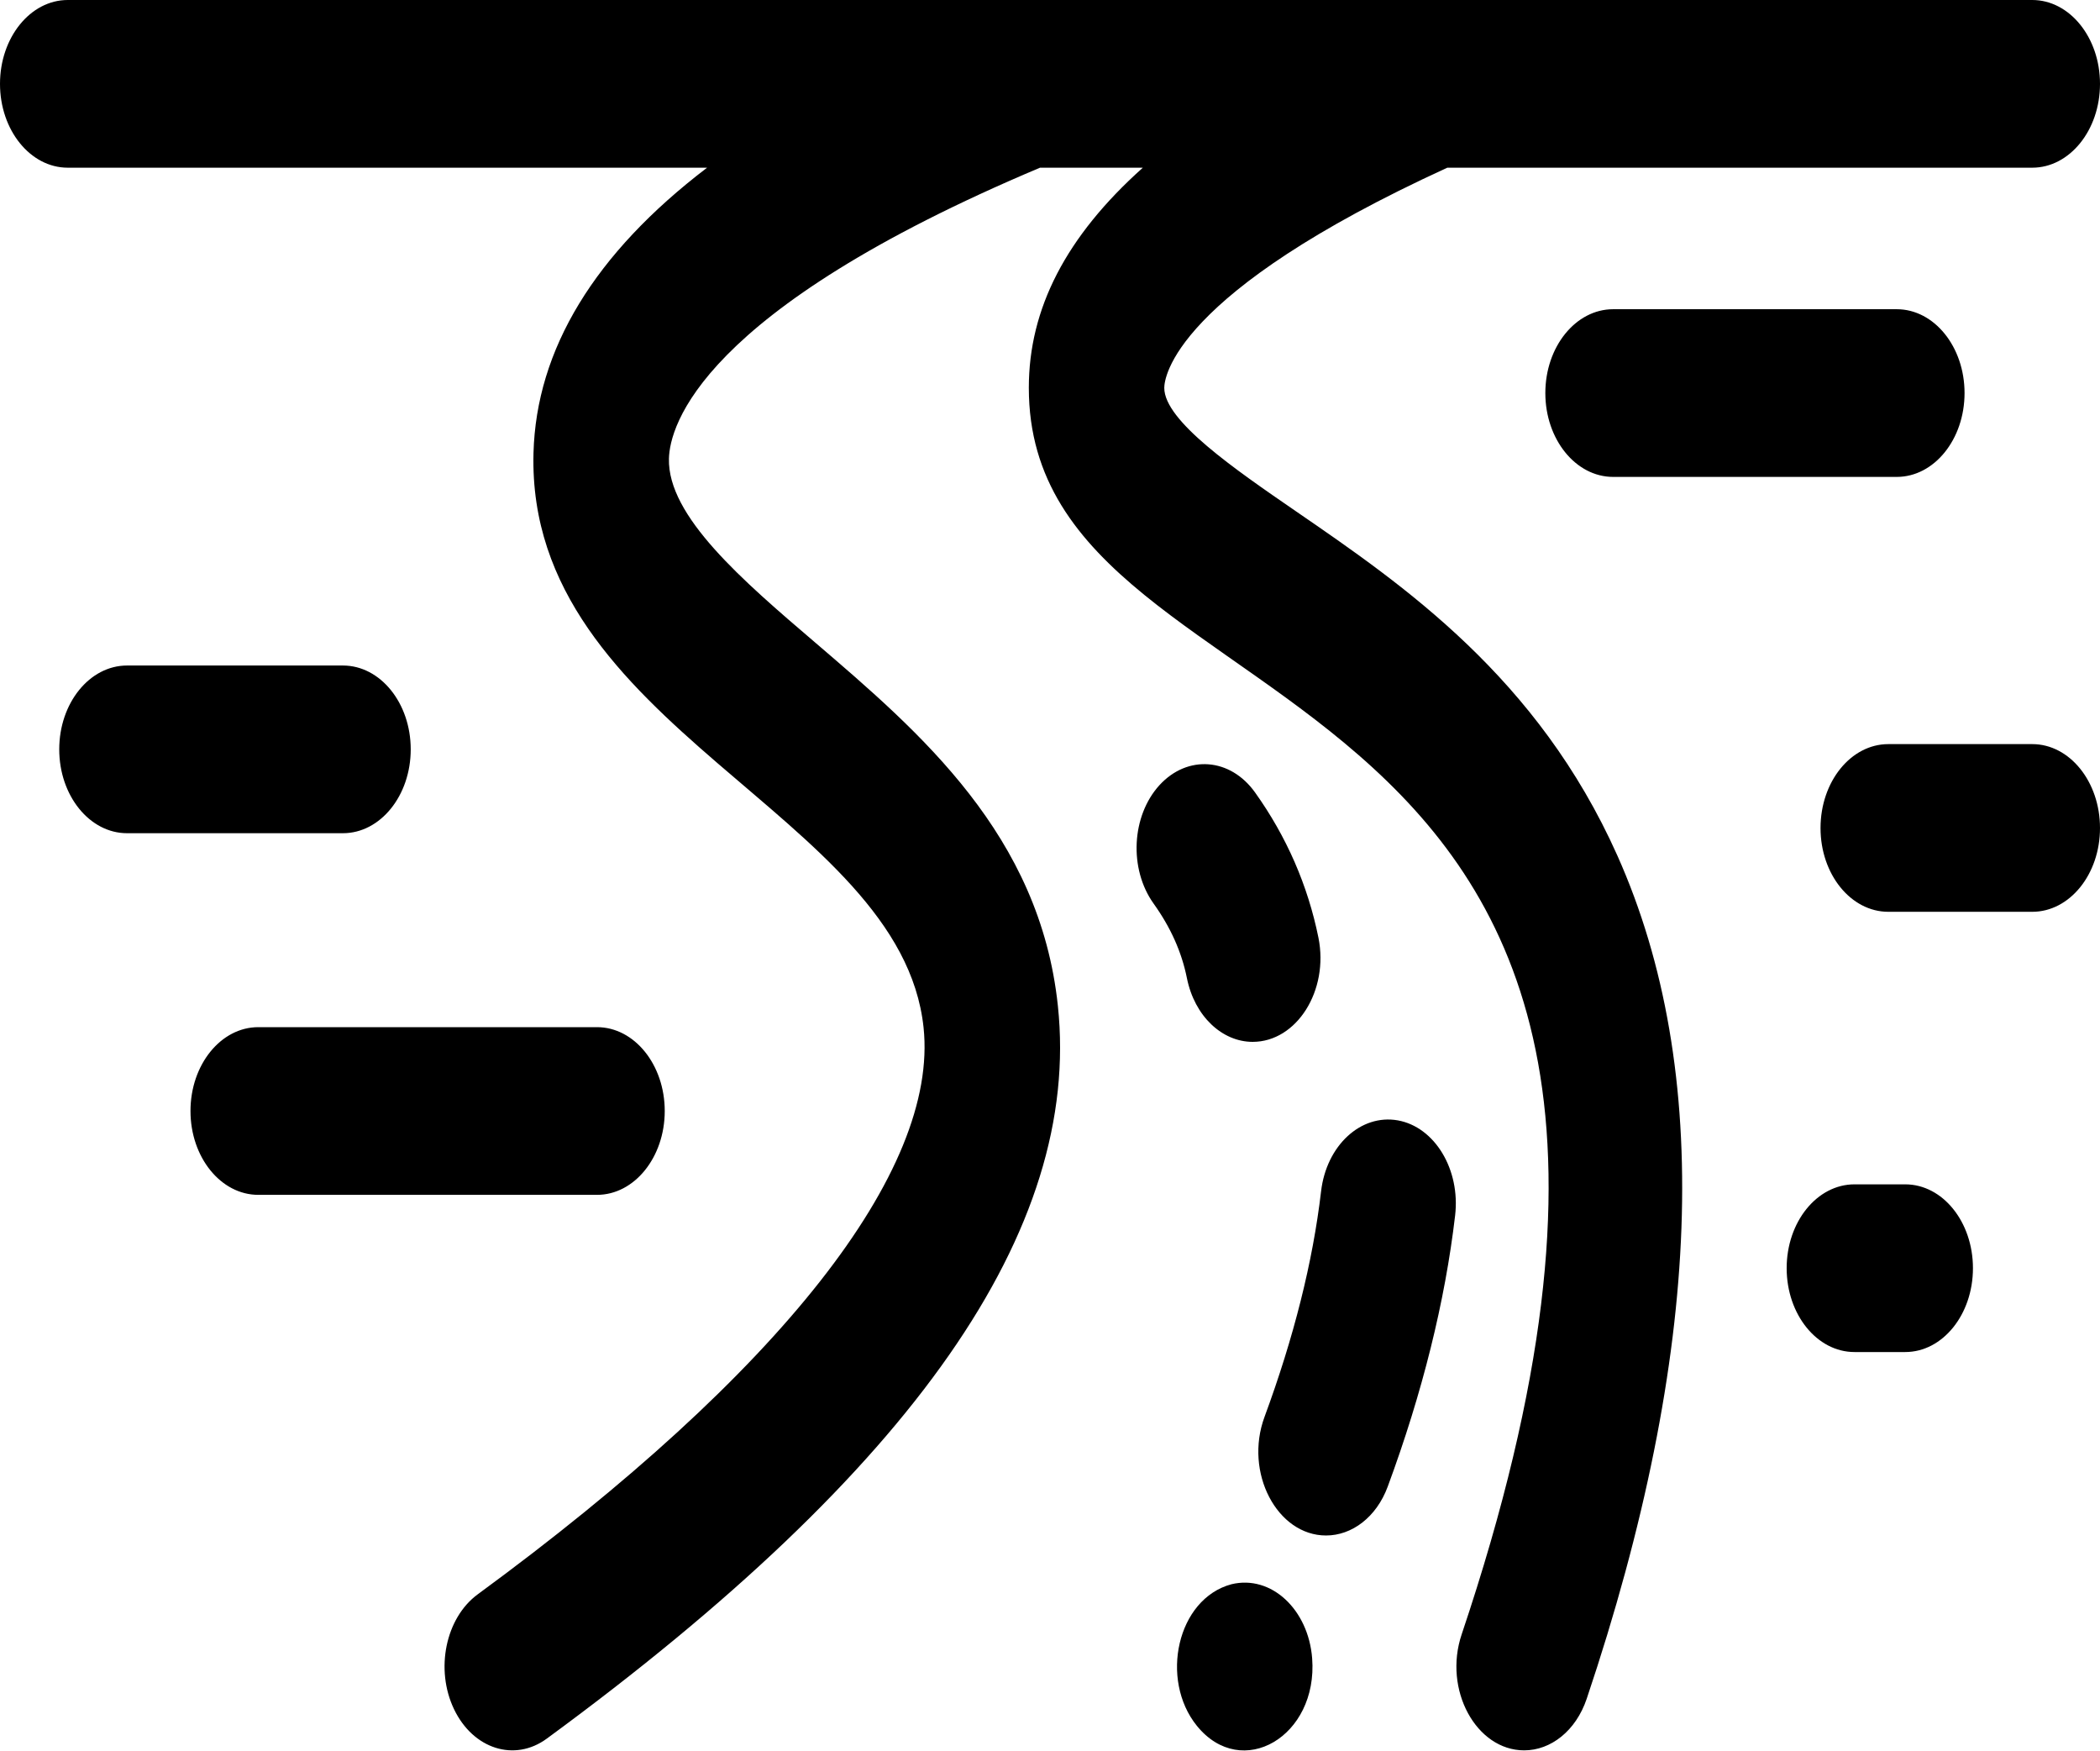
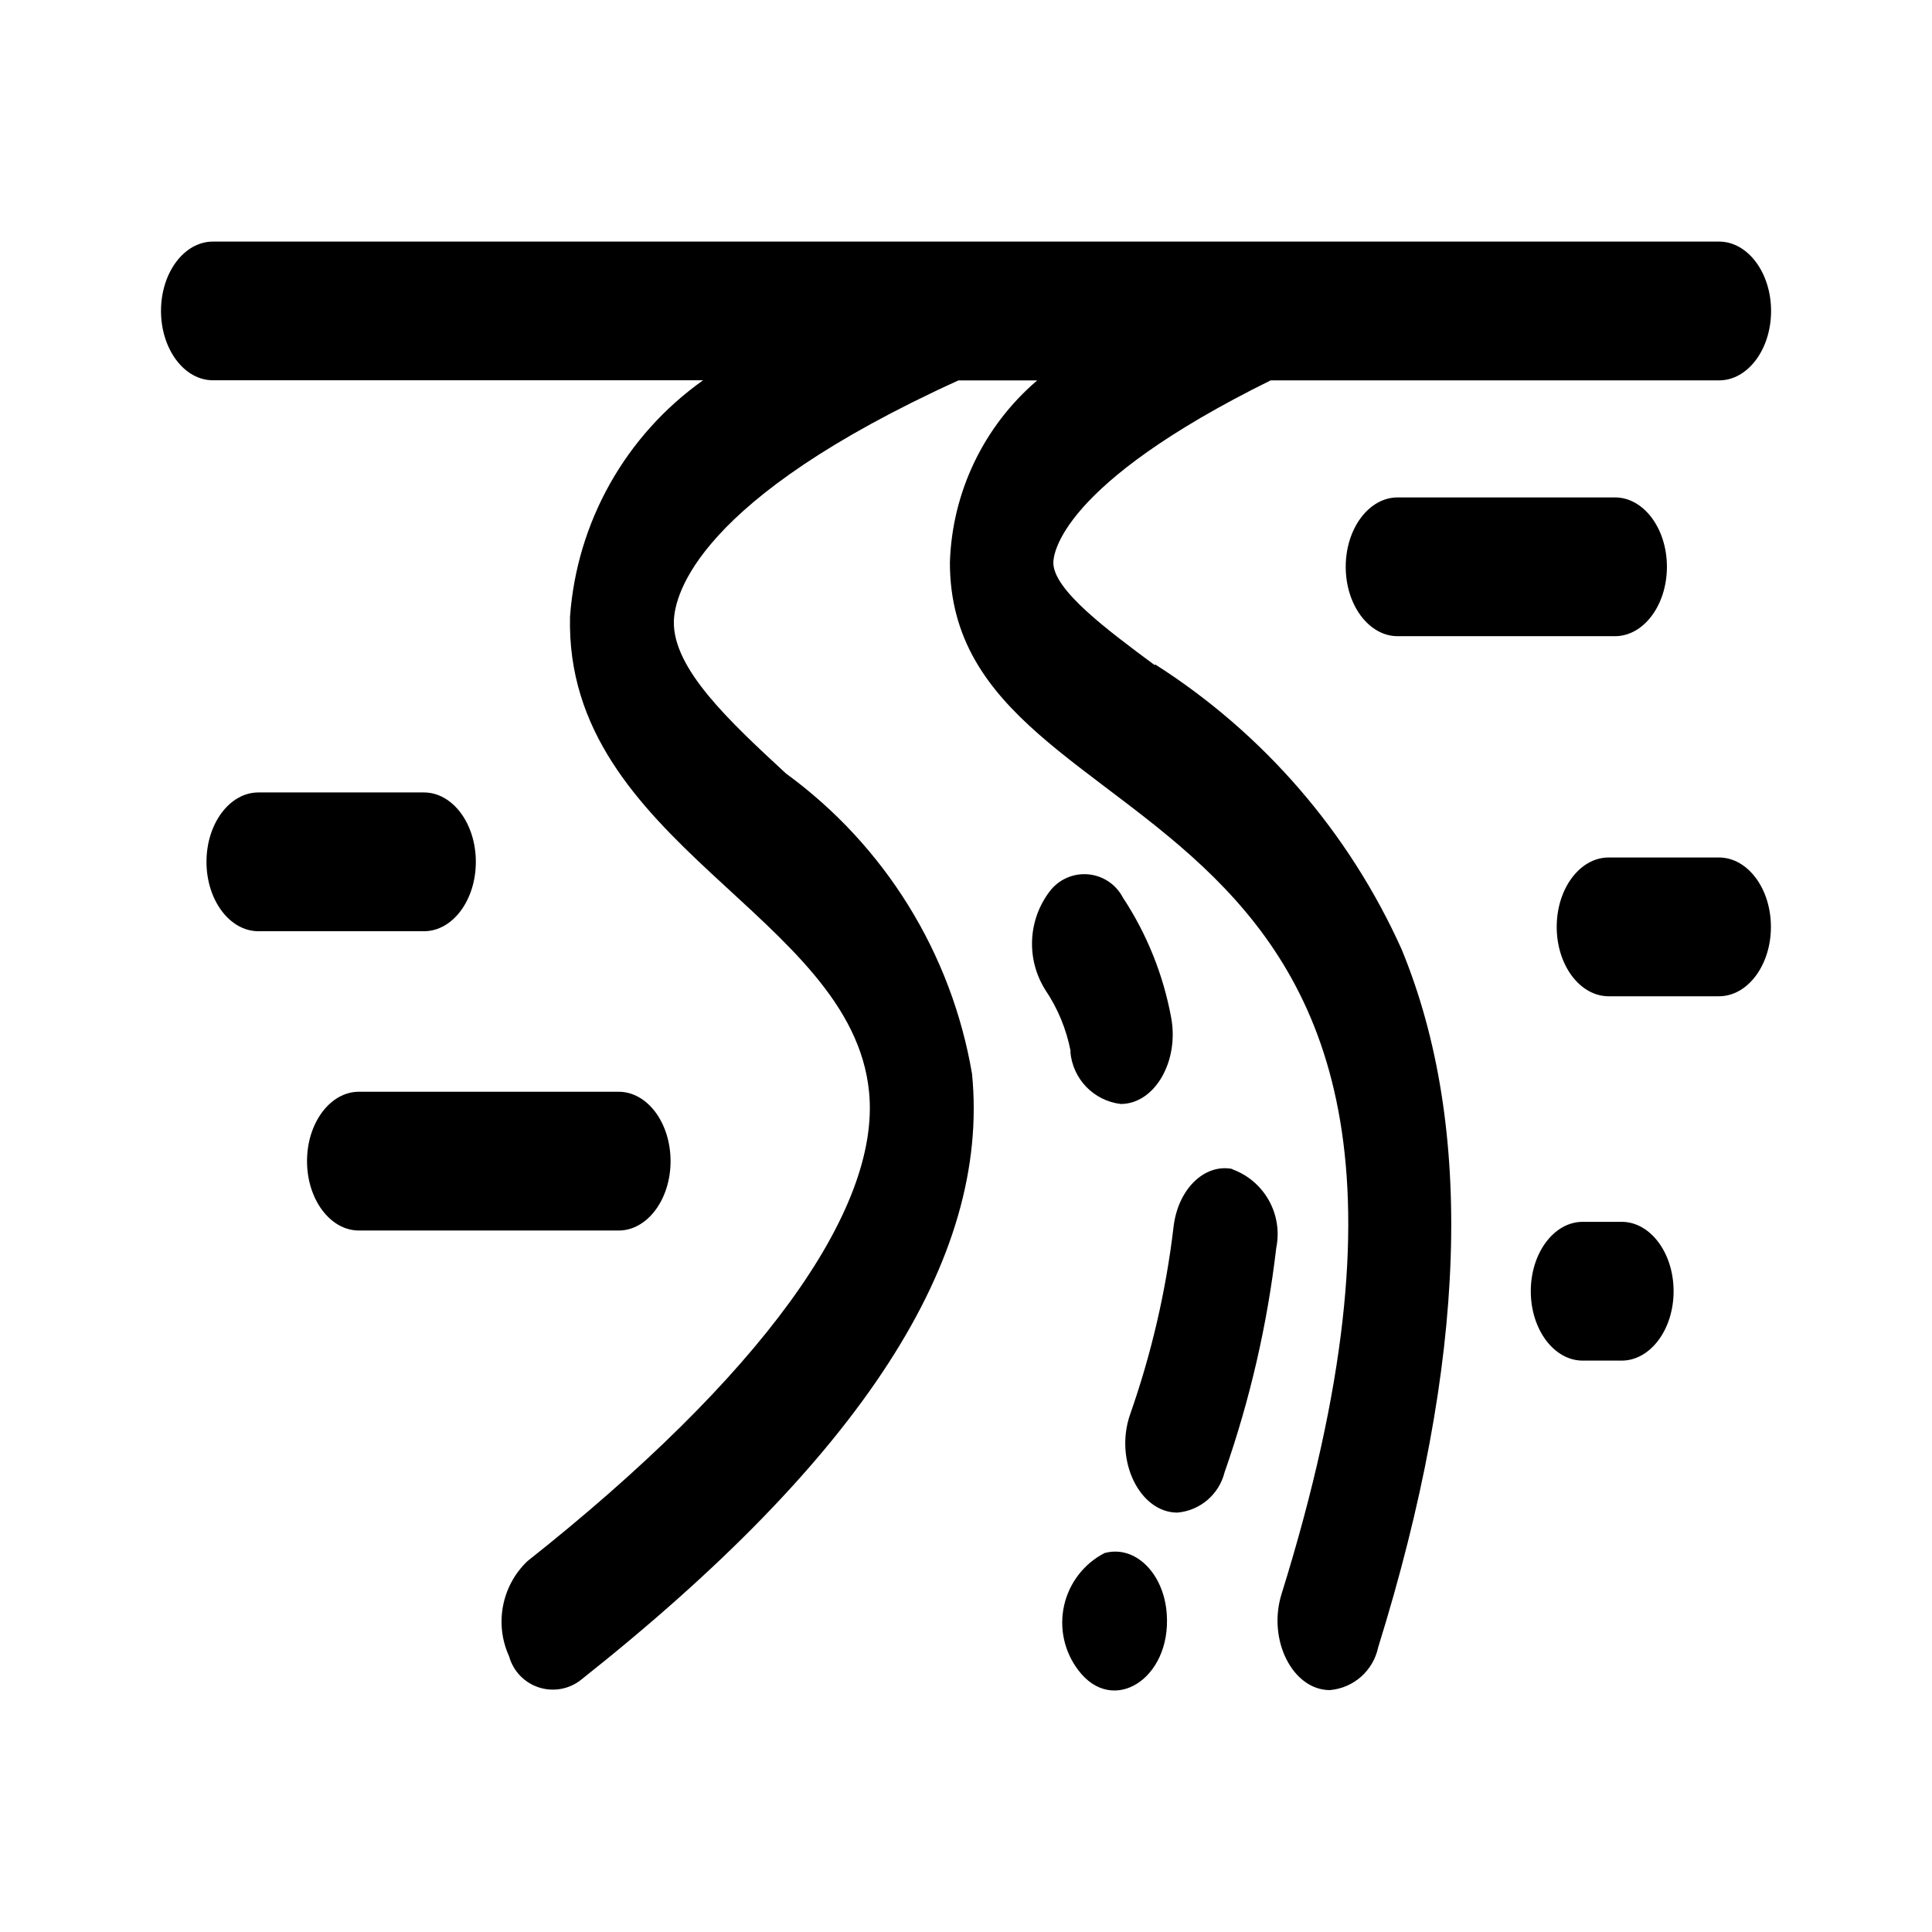
- <svg xmlns="http://www.w3.org/2000/svg" width="24" height="20" viewBox="0 0 24 20" fill="none">
-   <path d="M13.565 11.177C13.505 10.878 13.38 10.598 13.184 10.324C12.9 9.927 12.931 9.322 13.251 8.971C13.572 8.621 14.061 8.658 14.344 9.055C14.704 9.559 14.947 10.117 15.068 10.714C15.189 11.317 14.82 11.904 14.316 11.904C13.969 11.904 13.653 11.613 13.565 11.177ZM14.814 5.844C14.107 5.358 13.306 4.808 13.306 4.432C13.306 4.324 13.399 3.355 16.541 1.916H23.226C23.653 1.916 24 1.487 24 0.958C24 0.429 23.653 0 23.226 0C22.96 0 1.203 0 0.774 0C0.347 0 0 0.429 0 0.958C0 1.487 0.347 1.916 0.774 1.916H8.081C6.795 2.896 6.128 3.993 6.097 5.178C6.016 8.318 10.296 9.292 10.555 11.74C10.729 13.382 8.919 15.681 5.46 18.216C5.092 18.486 4.971 19.074 5.189 19.529C5.407 19.984 5.881 20.135 6.249 19.865C10.45 16.786 12.361 14.047 12.09 11.492C11.884 9.539 10.52 8.372 9.317 7.342C8.486 6.632 7.628 5.897 7.645 5.24C7.654 4.873 7.991 3.557 11.886 1.916H13.061C12.182 2.702 11.758 3.528 11.758 4.43C11.756 8.636 20.607 7.067 16.705 18.673C16.491 19.307 16.872 19.999 17.419 19.999C17.723 19.999 18.01 19.777 18.134 19.409C19.46 15.464 19.578 12.223 18.484 9.775C17.574 7.74 16.044 6.689 14.814 5.844ZM15.975 12.801C15.552 12.726 15.159 13.088 15.098 13.612C15.004 14.416 14.786 15.283 14.452 16.188C14.216 16.825 14.596 17.544 15.155 17.544C15.449 17.544 15.73 17.337 15.86 16.985C16.256 15.913 16.515 14.871 16.63 13.887C16.691 13.363 16.398 12.877 15.975 12.801ZM14.074 18.101C13.451 18.268 13.252 19.19 13.678 19.718C14.191 20.352 15.065 19.84 14.996 18.947C14.953 18.391 14.53 17.991 14.074 18.101ZM4.694 8.562C4.694 8.033 4.347 7.604 3.919 7.604H1.452C1.024 7.604 0.677 8.033 0.677 8.562C0.677 9.091 1.024 9.52 1.452 9.52H3.919C4.347 9.52 4.694 9.091 4.694 8.562ZM7.597 12.694C7.597 12.165 7.25 11.736 6.823 11.736H2.952C2.524 11.736 2.177 12.165 2.177 12.694C2.177 13.223 2.524 13.652 2.952 13.652H6.823C7.25 13.652 7.597 13.223 7.597 12.694ZM18.436 3.533C18.008 3.533 17.661 3.962 17.661 4.491C17.661 5.02 18.008 5.449 18.436 5.449H21.677C22.105 5.449 22.452 5.02 22.452 4.491C22.452 3.962 22.105 3.533 21.677 3.533H18.436ZM23.226 8.502H21.581C21.153 8.502 20.806 8.931 20.806 9.461C20.806 9.99 21.153 10.418 21.581 10.418H23.226C23.653 10.418 24 9.99 24 9.461C24 8.931 23.653 8.502 23.226 8.502ZM21.774 13.532H21.194C20.766 13.532 20.419 13.961 20.419 14.49C20.419 15.019 20.766 15.448 21.194 15.448H21.774C22.202 15.448 22.548 15.019 22.548 14.49C22.548 13.961 22.202 13.532 21.774 13.532Z" fill="black" />
+ <svg xmlns="http://www.w3.org/2000/svg" width="24" height="24" viewBox="0 0 24 24">
+   <g id="river" transform="translate(-258 -354)">
+     <path id="path" d="M0,0H24V24H0ZM18.31,6l-2.76,5Z" transform="translate(258 354)" fill="none" />
+     <path id="river-2" data-name="river" d="M11.3,10.059a2.059,2.059,0,0,0-.318-.768,1.076,1.076,0,0,1,.056-1.217.54.54,0,0,1,.911.075,4.035,4.035,0,0,1,.6,1.493c.1.543-.206,1.071-.627,1.071a.713.713,0,0,1-.626-.654Zm1.041-4.8c-.589-.437-1.257-.933-1.256-1.271,0-.1.077-.969,2.7-2.264h5.571c.356,0,.645-.386.645-.862S19.711,0,19.355,0H.645C.289,0,0,.385,0,.861s.289.862.645.862H6.734A3.948,3.948,0,0,0,5.081,4.66c-.068,2.825,3.5,3.7,3.715,5.905.145,1.477-1.363,3.546-4.245,5.828a1.038,1.038,0,0,0-.227,1.181.564.564,0,0,0,.884.3c3.5-2.771,5.093-5.236,4.867-7.535A5.825,5.825,0,0,0,7.764,6.608c-.692-.64-1.407-1.3-1.393-1.892.008-.33.289-1.514,3.534-2.991h.979A3.1,3.1,0,0,0,9.8,3.987C9.8,7.772,17.173,6.36,13.92,16.8c-.178.571.139,1.194.6,1.194a.672.672,0,0,0,.6-.531c1.105-3.55,1.2-6.467.292-8.67a8.17,8.17,0,0,0-3.058-3.538Zm.967,6.261c-.352-.068-.68.258-.731.73a10.848,10.848,0,0,1-.538,2.318c-.2.573.12,1.221.586,1.221a.663.663,0,0,0,.587-.5,12.991,12.991,0,0,0,.642-2.788.857.857,0,0,0-.546-.977Zm-1.584,4.77a.973.973,0,0,0-.33,1.455c.427.571,1.156.11,1.1-.694C12.461,16.551,12.108,16.191,11.728,16.29ZM3.911,7.705c0-.476-.289-.862-.645-.862H1.21c-.356,0-.645.386-.645.862s.289.862.645.862H3.266C3.622,8.568,3.911,8.182,3.911,7.705Zm2.419,3.718c0-.476-.289-.862-.645-.862H2.459c-.356,0-.645.386-.645.862s.289.862.645.862H5.685c.356,0,.645-.386.645-.862Zm9.032-8.245c-.356,0-.645.386-.645.862s.289.862.645.862h2.7c.356,0,.645-.386.645-.862s-.289-.862-.645-.862h-2.7Zm3.992,4.473H17.983c-.356,0-.645.386-.645.862s.289.862.645.862h1.371c.356,0,.645-.386.645-.862S19.71,7.651,19.354,7.651Zm-1.209,4.526h-.484c-.356,0-.645.386-.645.862s.289.862.645.862h.484c.356,0,.645-.386.645-.862s-.289-.862-.645-.862Z" transform="translate(260 357.001)" />
+   </g>
</svg>
